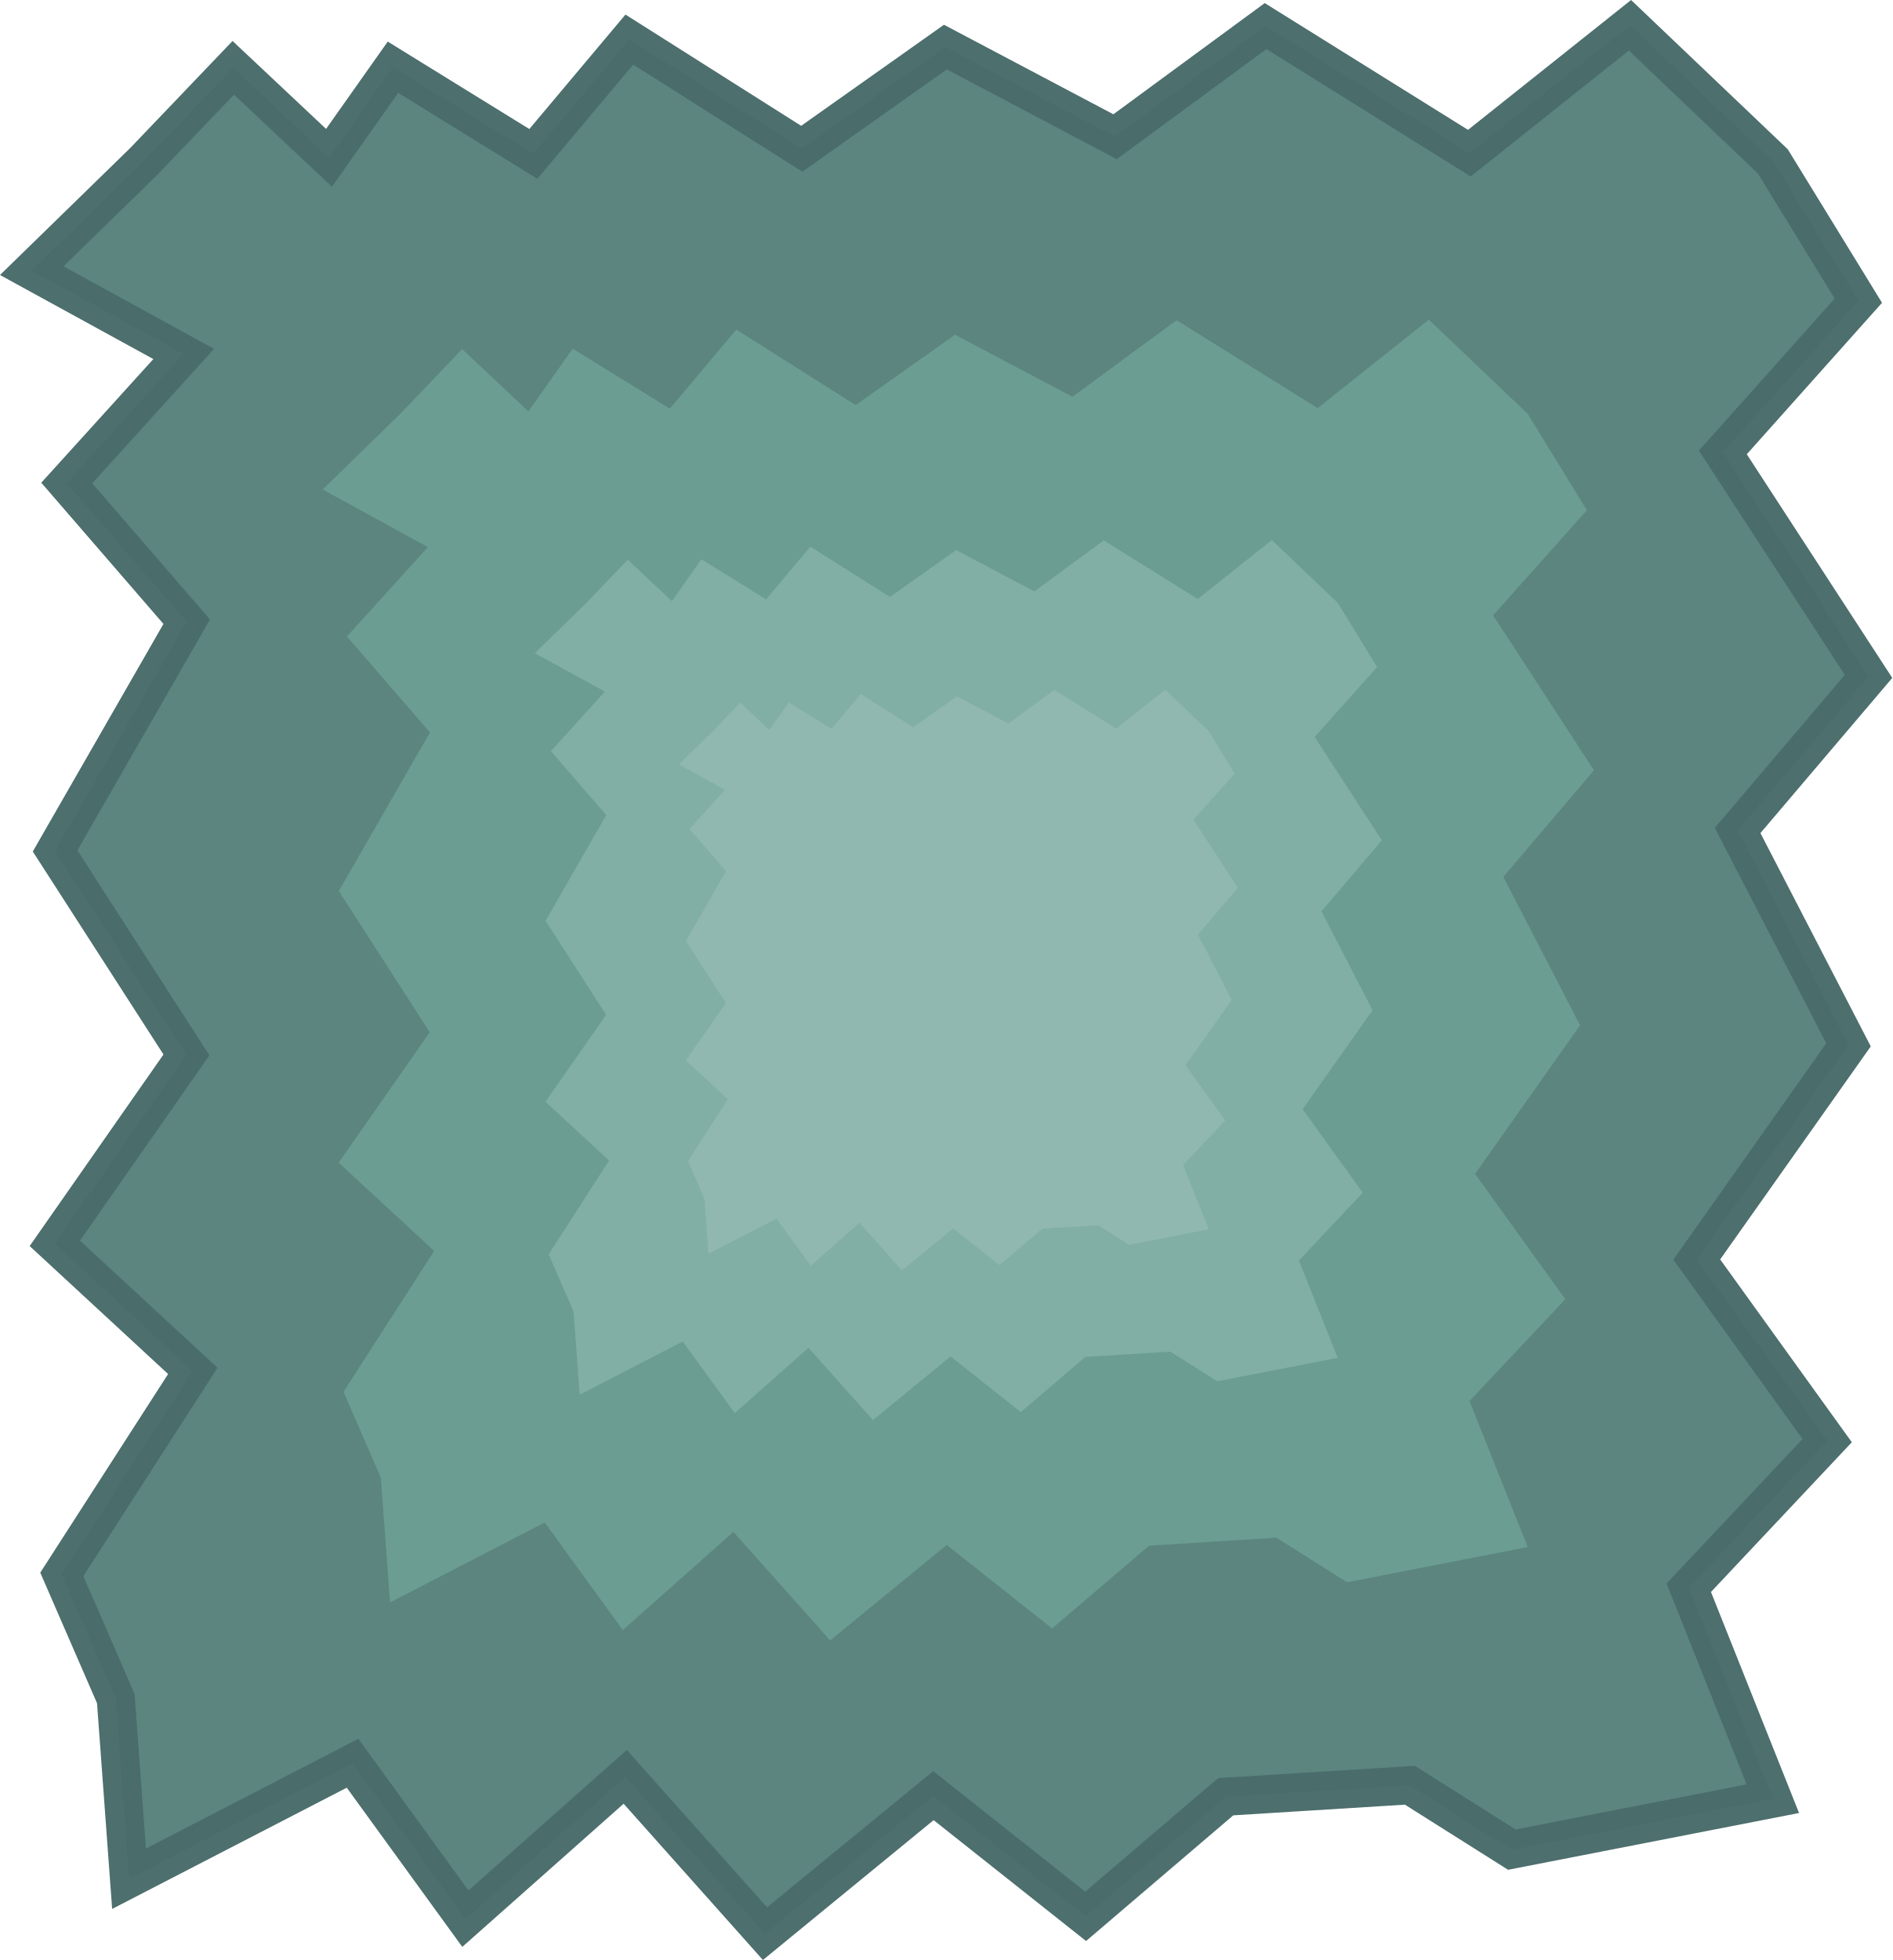
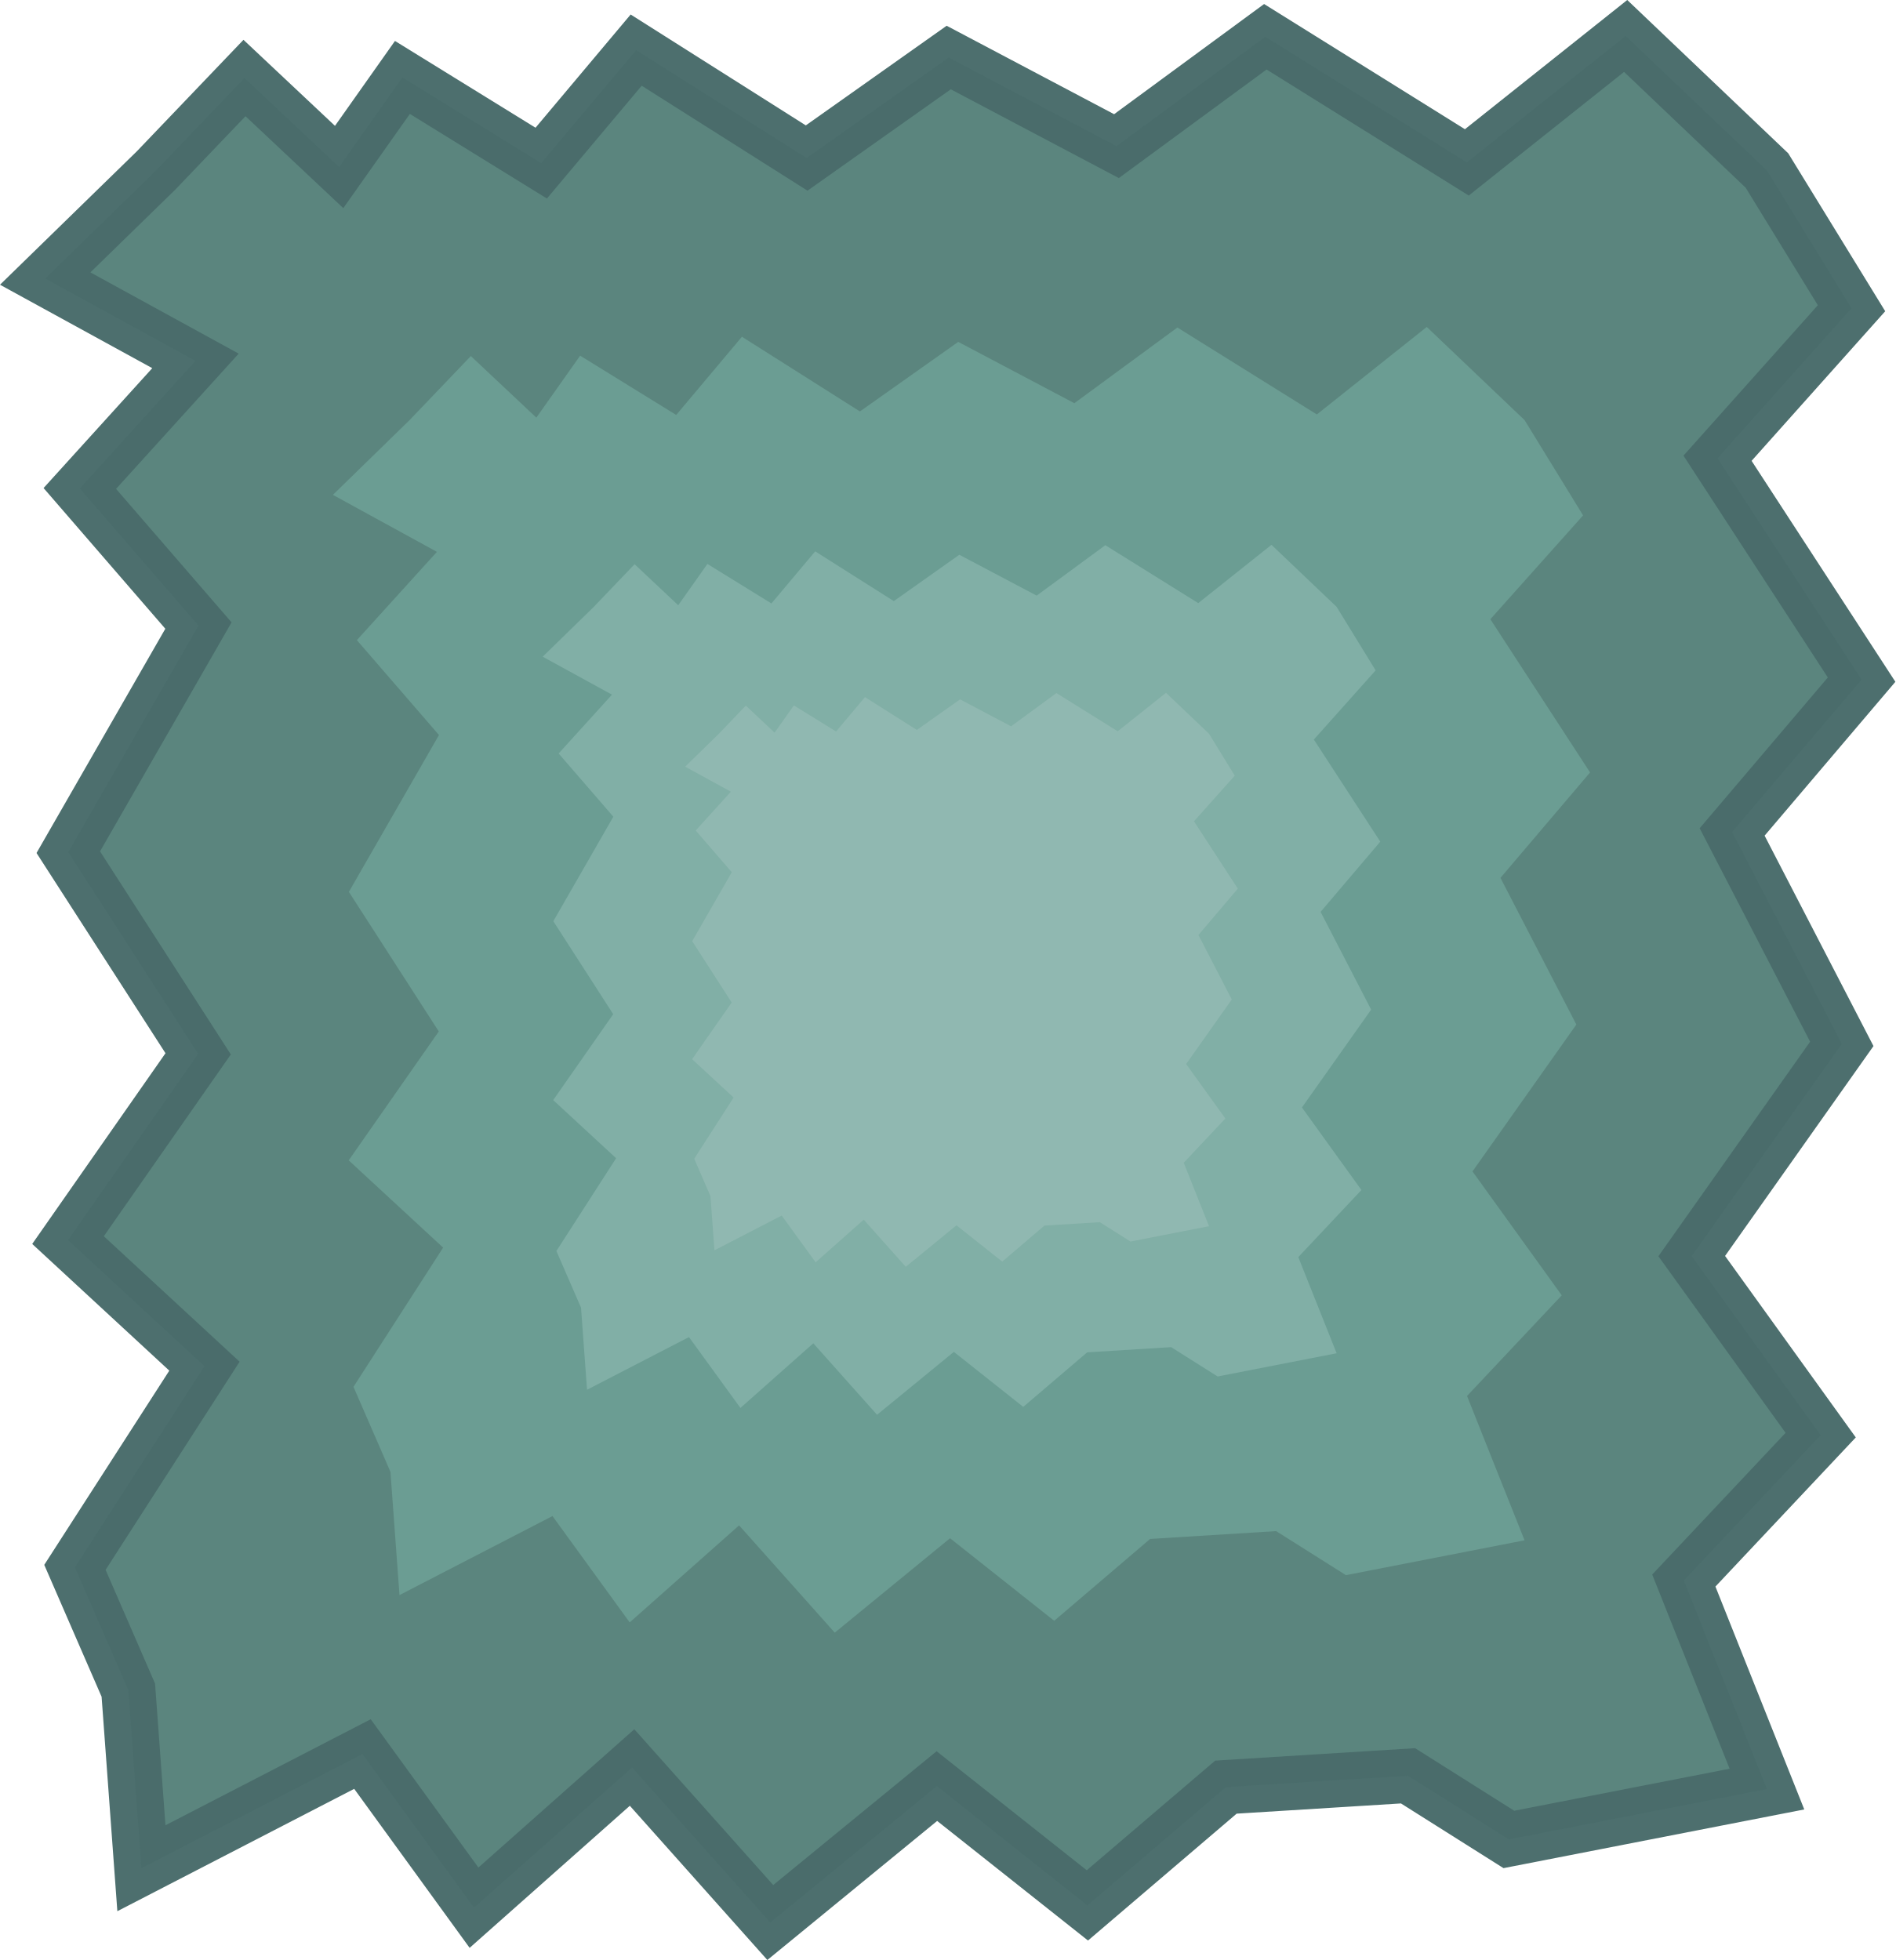
- <svg xmlns="http://www.w3.org/2000/svg" xmlns:xlink="http://www.w3.org/1999/xlink" width="221.469" height="229.352" version="1.1" id="svg4" xml:space="preserve">
+ <svg xmlns="http://www.w3.org/2000/svg" xmlns:xlink="http://www.w3.org/1999/xlink" width="224.325" height="232.008" version="1.1" id="svg4" xml:space="preserve">
  <defs id="defs4">
    <linearGradient x1="327.32" y1="269.581" x2="327.32" y2="358.795" gradientUnits="userSpaceOnUse" id="c">
      <stop offset="0" stop-color="#fff" stop-opacity="0" style="stop-color:#000;stop-opacity:0" id="stop1" />
      <stop offset="1" stop-color="#fff" stop-opacity=".502" style="stop-color:#000;stop-opacity:.225" id="stop2" />
    </linearGradient>
    <linearGradient x1="315.726" y1="279.265" x2="356.082" y2="362.899" gradientUnits="userSpaceOnUse" id="a">
      <stop offset="0" stop-color="#5fa619" style="stop-color:#83b1a8;stop-opacity:1" id="stop3" />
      <stop offset="1" stop-color="#198000" style="stop-color:#61978c;stop-opacity:1" id="stop4" />
    </linearGradient>
    <linearGradient x1="327.32" y1="269.581" x2="327.32" y2="358.795" gradientUnits="userSpaceOnUse" id="b">
      <stop offset="0" stop-color="#fff" stop-opacity="0" id="stop5" />
      <stop offset="1" stop-color="#fff" stop-opacity=".502" style="stop-color:#fff;stop-opacity:.3" id="stop6" />
    </linearGradient>
    <linearGradient xlink:href="#b" id="e" x1="308.191" y1="301.757" x2="345.829" y2="301.757" gradientUnits="userSpaceOnUse" />
    <linearGradient xlink:href="#c" id="f" x1="322.169" y1="319.369" x2="353.038" y2="319.101" gradientUnits="userSpaceOnUse" />
    <radialGradient xlink:href="#a" id="d" cx="353.271" cy="261.585" fx="353.271" fy="261.585" r="24.751" gradientTransform="matrix(0.77498,-1.07006,0.70727,0.8417,-139.045,450.138)" gradientUnits="userSpaceOnUse" />
    <radialGradient xlink:href="#a" id="d-5" cx="353.271" cy="261.585" fx="353.271" fy="261.585" r="24.751" gradientTransform="matrix(0.77498,-1.07006,0.70727,0.8417,-139.045,450.138)" gradientUnits="userSpaceOnUse" />
  </defs>
-   <g id="g2" transform="matrix(0.5388735,0,0,0.5388735,71.995,74.51429)" style="opacity:0.952">
-     <path id="rect1" style="fill:#507d74;fill-opacity:0.98;fill-rule:nonzero;stroke:#416564;stroke-width:8.281;stroke-dasharray:none;stroke-opacity:0.98" d="m -102.366,-103.235 19.428,-20.316 20.788,19.545 13.898,-19.674 30.486,18.823 20.854,-24.824 37.443,23.706 31.203,-22.078 36.841,19.464 32.7,-24.022 44.254,27.592 34.88,-27.773 31.03,29.556 18.575,30.252 -29.428,32.953 31.642,48.633 -28.434,33.459 24.083,46.552 -32.958,46.616 28.324,39.326 -30.059,31.945 18.255,45.808 -56.679,11.061 -22.148,-13.979 -39.997,2.488 -30.431,25.978 -33.053,-26.208 -36.586,29.968 -30.357,-34.051 -34.716,30.797 -24.499,-33.753 -48.551,25.084 -2.873,-39.118 -11.726,-26.976 28.447,-44.19 -29.966,-27.696 28.584,-40.914 -28.525,-44.295 28.587,-49.782 -26.054,-30.115 25.402,-28.022 -33.004,-18.086 z" />
+   <g id="g2" transform="matrix(0.5388735,0,0,0.5388735,73.62944,75.81451)" style="opacity:0.952">
+     <path id="rect1" style="fill:#507d74;fill-opacity:0.98;fill-rule:nonzero;stroke:#416564;stroke-width:11.923;stroke-dasharray:none;stroke-opacity:0.98" d="m -102.366,-103.235 19.428,-20.316 20.788,19.545 13.898,-19.674 30.486,18.823 20.854,-24.824 37.443,23.706 31.203,-22.078 36.841,19.464 32.7,-24.022 44.254,27.592 34.88,-27.773 31.03,29.556 18.575,30.252 -29.428,32.953 31.642,48.633 -28.434,33.459 24.083,46.552 -32.958,46.616 28.324,39.326 -30.059,31.945 18.255,45.808 -56.679,11.061 -22.148,-13.979 -39.997,2.488 -30.431,25.978 -33.053,-26.208 -36.586,29.968 -30.357,-34.051 -34.716,30.797 -24.499,-33.753 -48.551,25.084 -2.873,-39.118 -11.726,-26.976 28.447,-44.19 -29.966,-27.696 28.584,-40.914 -28.525,-44.295 28.587,-49.782 -26.054,-30.115 25.402,-28.022 -33.004,-18.086 z" />
    <g id="g4" transform="translate(-7.389039,4.136098)">
      <path id="path10" style="fill:#64988e;fill-opacity:1;fill-rule:nonzero;stroke:none;stroke-width:5.35;stroke-opacity:0.98" d="m -39.282,-52.552 13.446,-14.061 14.388,13.528 9.619,-13.617 21.1,13.028 14.433,-17.181 25.915,16.407 21.596,-15.28 25.498,13.471 22.632,-16.626 30.629,19.097 24.141,-19.222 21.476,20.456 12.856,20.938 -20.367,22.807 21.9,33.659 -19.68,23.157 16.668,32.219 -22.811,32.264 19.603,27.218 -20.804,22.11 12.635,31.704 -39.228,7.655 -15.329,-9.675 -27.682,1.722 -21.062,17.98 L 79.413,193.068 54.091,213.809 33.081,190.242 9.053,211.557 -7.903,188.196 -41.505,205.557 l -1.988,-27.074 -8.115,-18.67 19.688,-30.584 -20.74,-19.169 19.783,-28.317 -19.742,-30.657 19.785,-34.455 -18.032,-20.843 17.581,-19.394 -22.843,-12.517 z" />
      <path id="path11" style="fill:#7baba2;fill-opacity:1;fill-rule:nonzero;stroke:none;stroke-width:3.565;stroke-opacity:0.98" d="m 1.169,-11.519 8.959,-9.369 9.586,9.013 6.409,-9.073 14.058,8.68 9.616,-11.447 17.266,10.932 14.389,-10.181 16.988,8.976 15.079,-11.077 20.407,12.724 16.084,-12.807 14.309,13.629 8.566,13.95 -13.57,15.196 14.591,22.426 -13.112,15.429 11.105,21.467 -15.198,21.496 13.061,18.135 -13.861,14.731 8.418,21.124 -26.137,5.101 -10.213,-6.446 -18.444,1.148 L 95.493,164.215 80.251,152.13 63.38,165.949 49.382,150.247 33.373,164.449 22.076,148.884 -0.313,160.451 -1.637,142.412 -7.044,129.973 6.073,109.595 -7.745,96.824 5.436,77.957 -7.718,57.531 5.464,34.575 -6.55,20.688 5.164,7.766 -10.055,-0.574 Z" />
      <path id="path12" style="fill:#8bb4ad;fill-opacity:1;fill-rule:nonzero;stroke:none;stroke-width:2.352;stroke-opacity:0.98" d="m 28.645,16.352 5.911,-6.181 6.325,5.947 4.228,-5.986 9.275,5.727 6.345,-7.552 11.392,7.212 9.493,-6.717 11.208,5.922 9.949,-7.308 13.464,8.395 10.612,-8.45 9.441,8.992 5.651,9.204 -8.953,10.026 9.627,14.796 -8.651,10.18 7.327,14.163 -10.027,14.183 8.617,11.965 -9.145,9.719 5.554,13.937 -17.244,3.365 -6.738,-4.253 -12.169,0.757 -9.259,7.904 -10.056,-7.974 -11.131,9.118 -9.236,-10.36 -10.562,9.37 -7.454,-10.269 -14.771,7.632 -0.874,-11.901 -3.567,-8.207 8.655,-13.444 -9.117,-8.426 8.696,-12.448 -8.678,-13.476 8.697,-15.146 -7.927,-9.162 7.728,-8.525 -10.041,-5.502 z" />
    </g>
  </g>
</svg>
